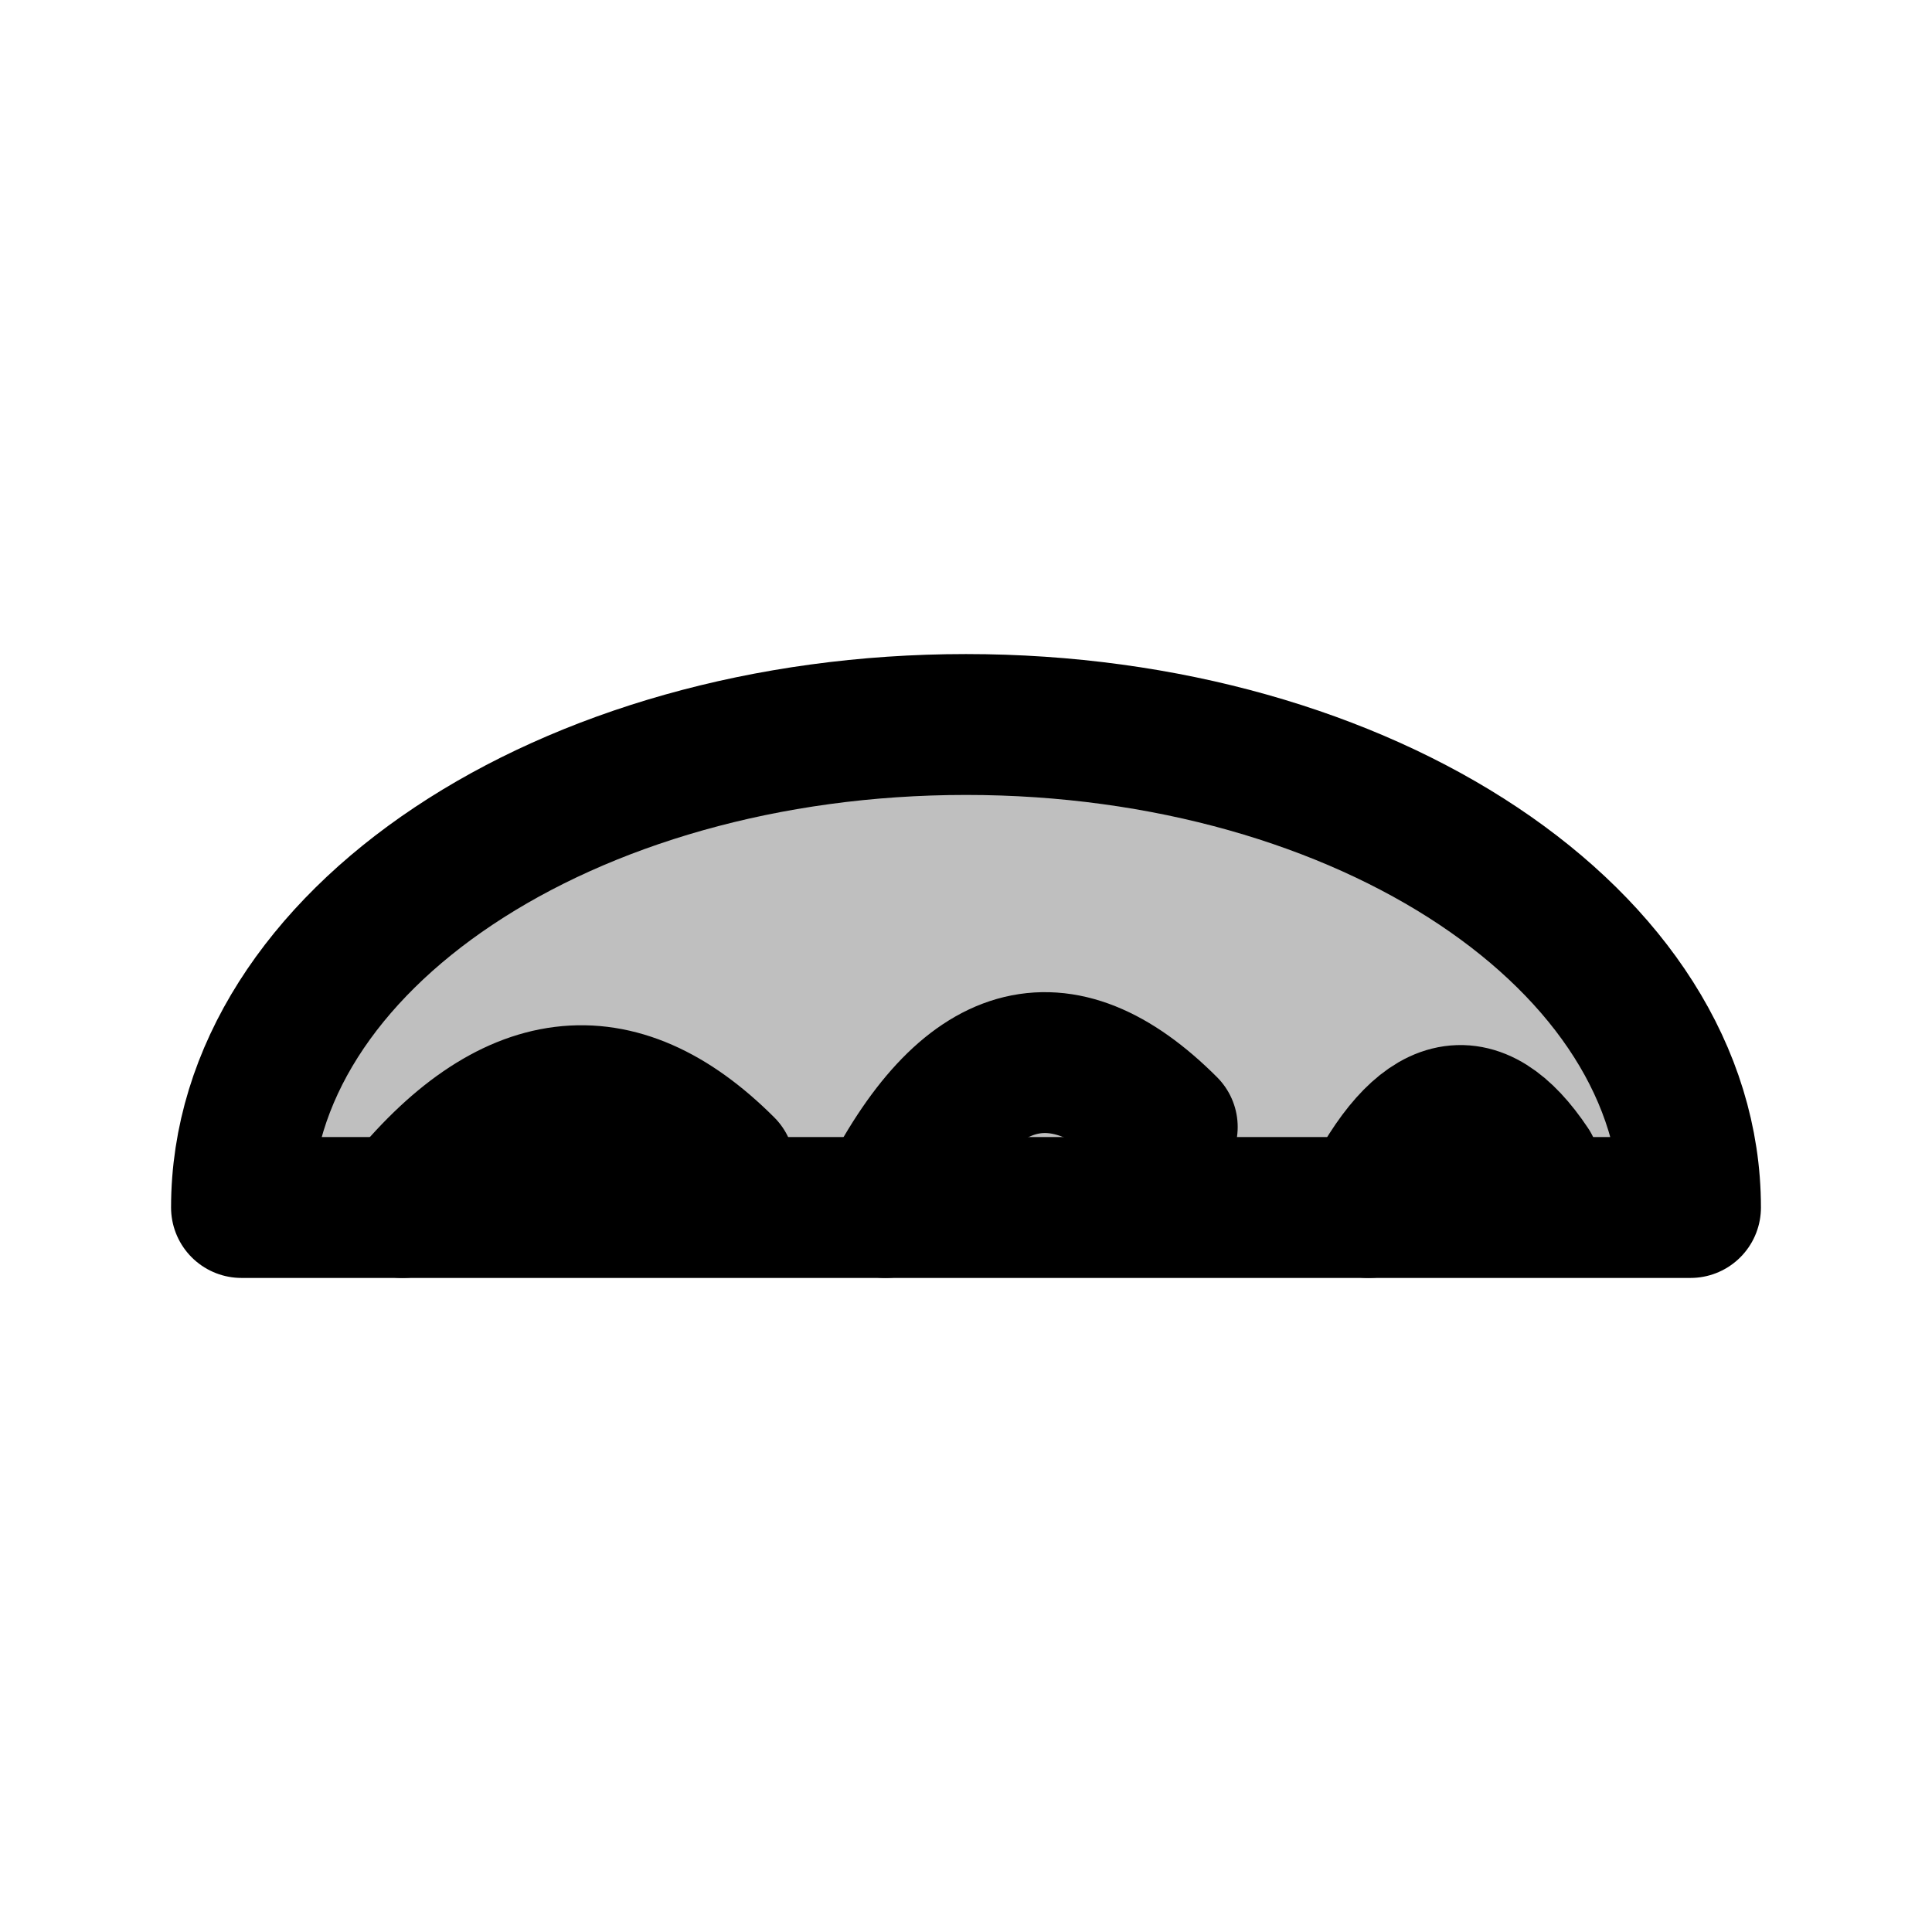
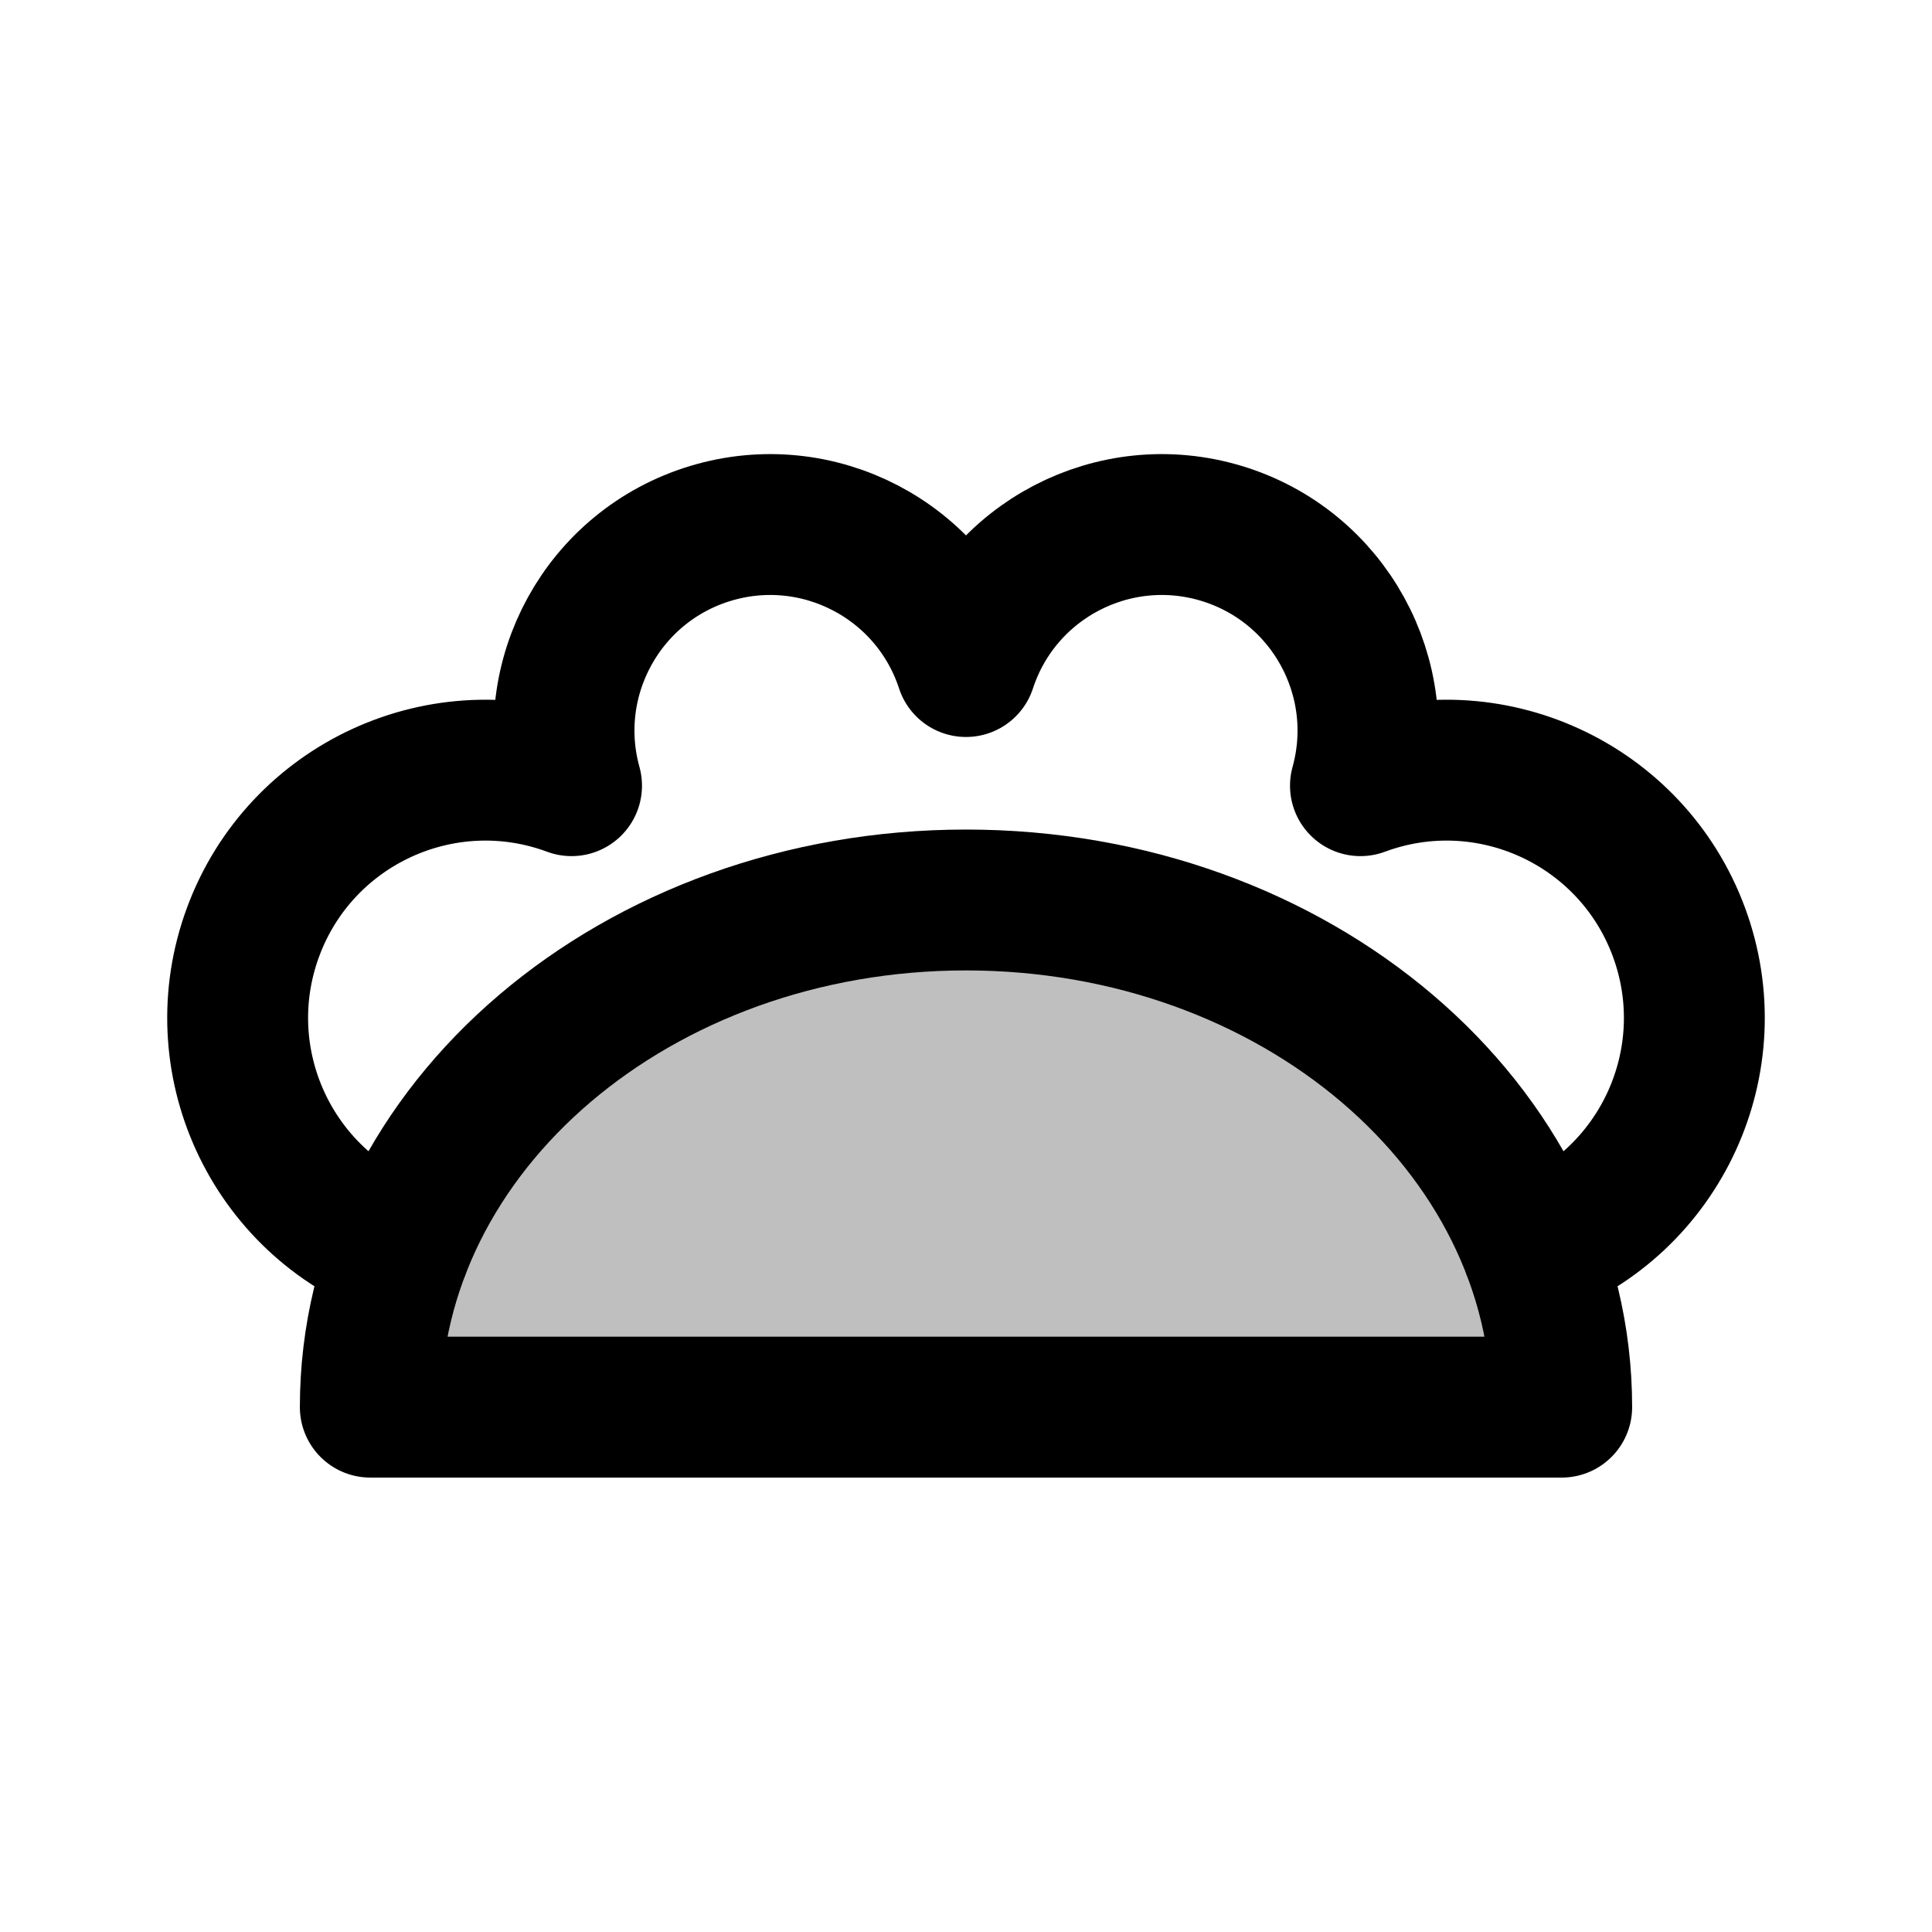
<svg xmlns="http://www.w3.org/2000/svg" viewBox="0 0 24 24" width="24" height="24">
-   <path class="secondary" fill-rule="evenodd" fill="currentColor" fill-opacity="0.25" d="M3 15 A9 6 0 0 1 21 15 Z" />
+   <path class="secondary" fill-rule="evenodd" fill="currentColor" fill-opacity="0.25" d="M4.6 17.48 A7.4 6.3 0 0 1 19.4 17.48 Z" />
  <g class="primary" fill="none" stroke="currentColor" stroke-width="1.75" stroke-linecap="round" stroke-linejoin="round">
-     <path d="M3 15 A9 6 0 0 1 21 15 Z" />
-     <path d="M5 15 Q7 12.5 9 14.5 M11 15 Q12.5 12 14.5 14 M17 15 Q18 13 19 14.5" />
+     <path d="M4.6 17.48 A7.4 6.3 0 0 1 19.4 17.48 Z" />
+     <path d="M4.96 15.53 A3.07 3.07 0 0 1 7.1 9.76 A2.56 2.56 0 0 1 12 8.28 A2.56 2.56 0 0 1 16.9 9.76 A3.07 3.07 0 0 1 19.04 15.53" />
  </g>
</svg>
